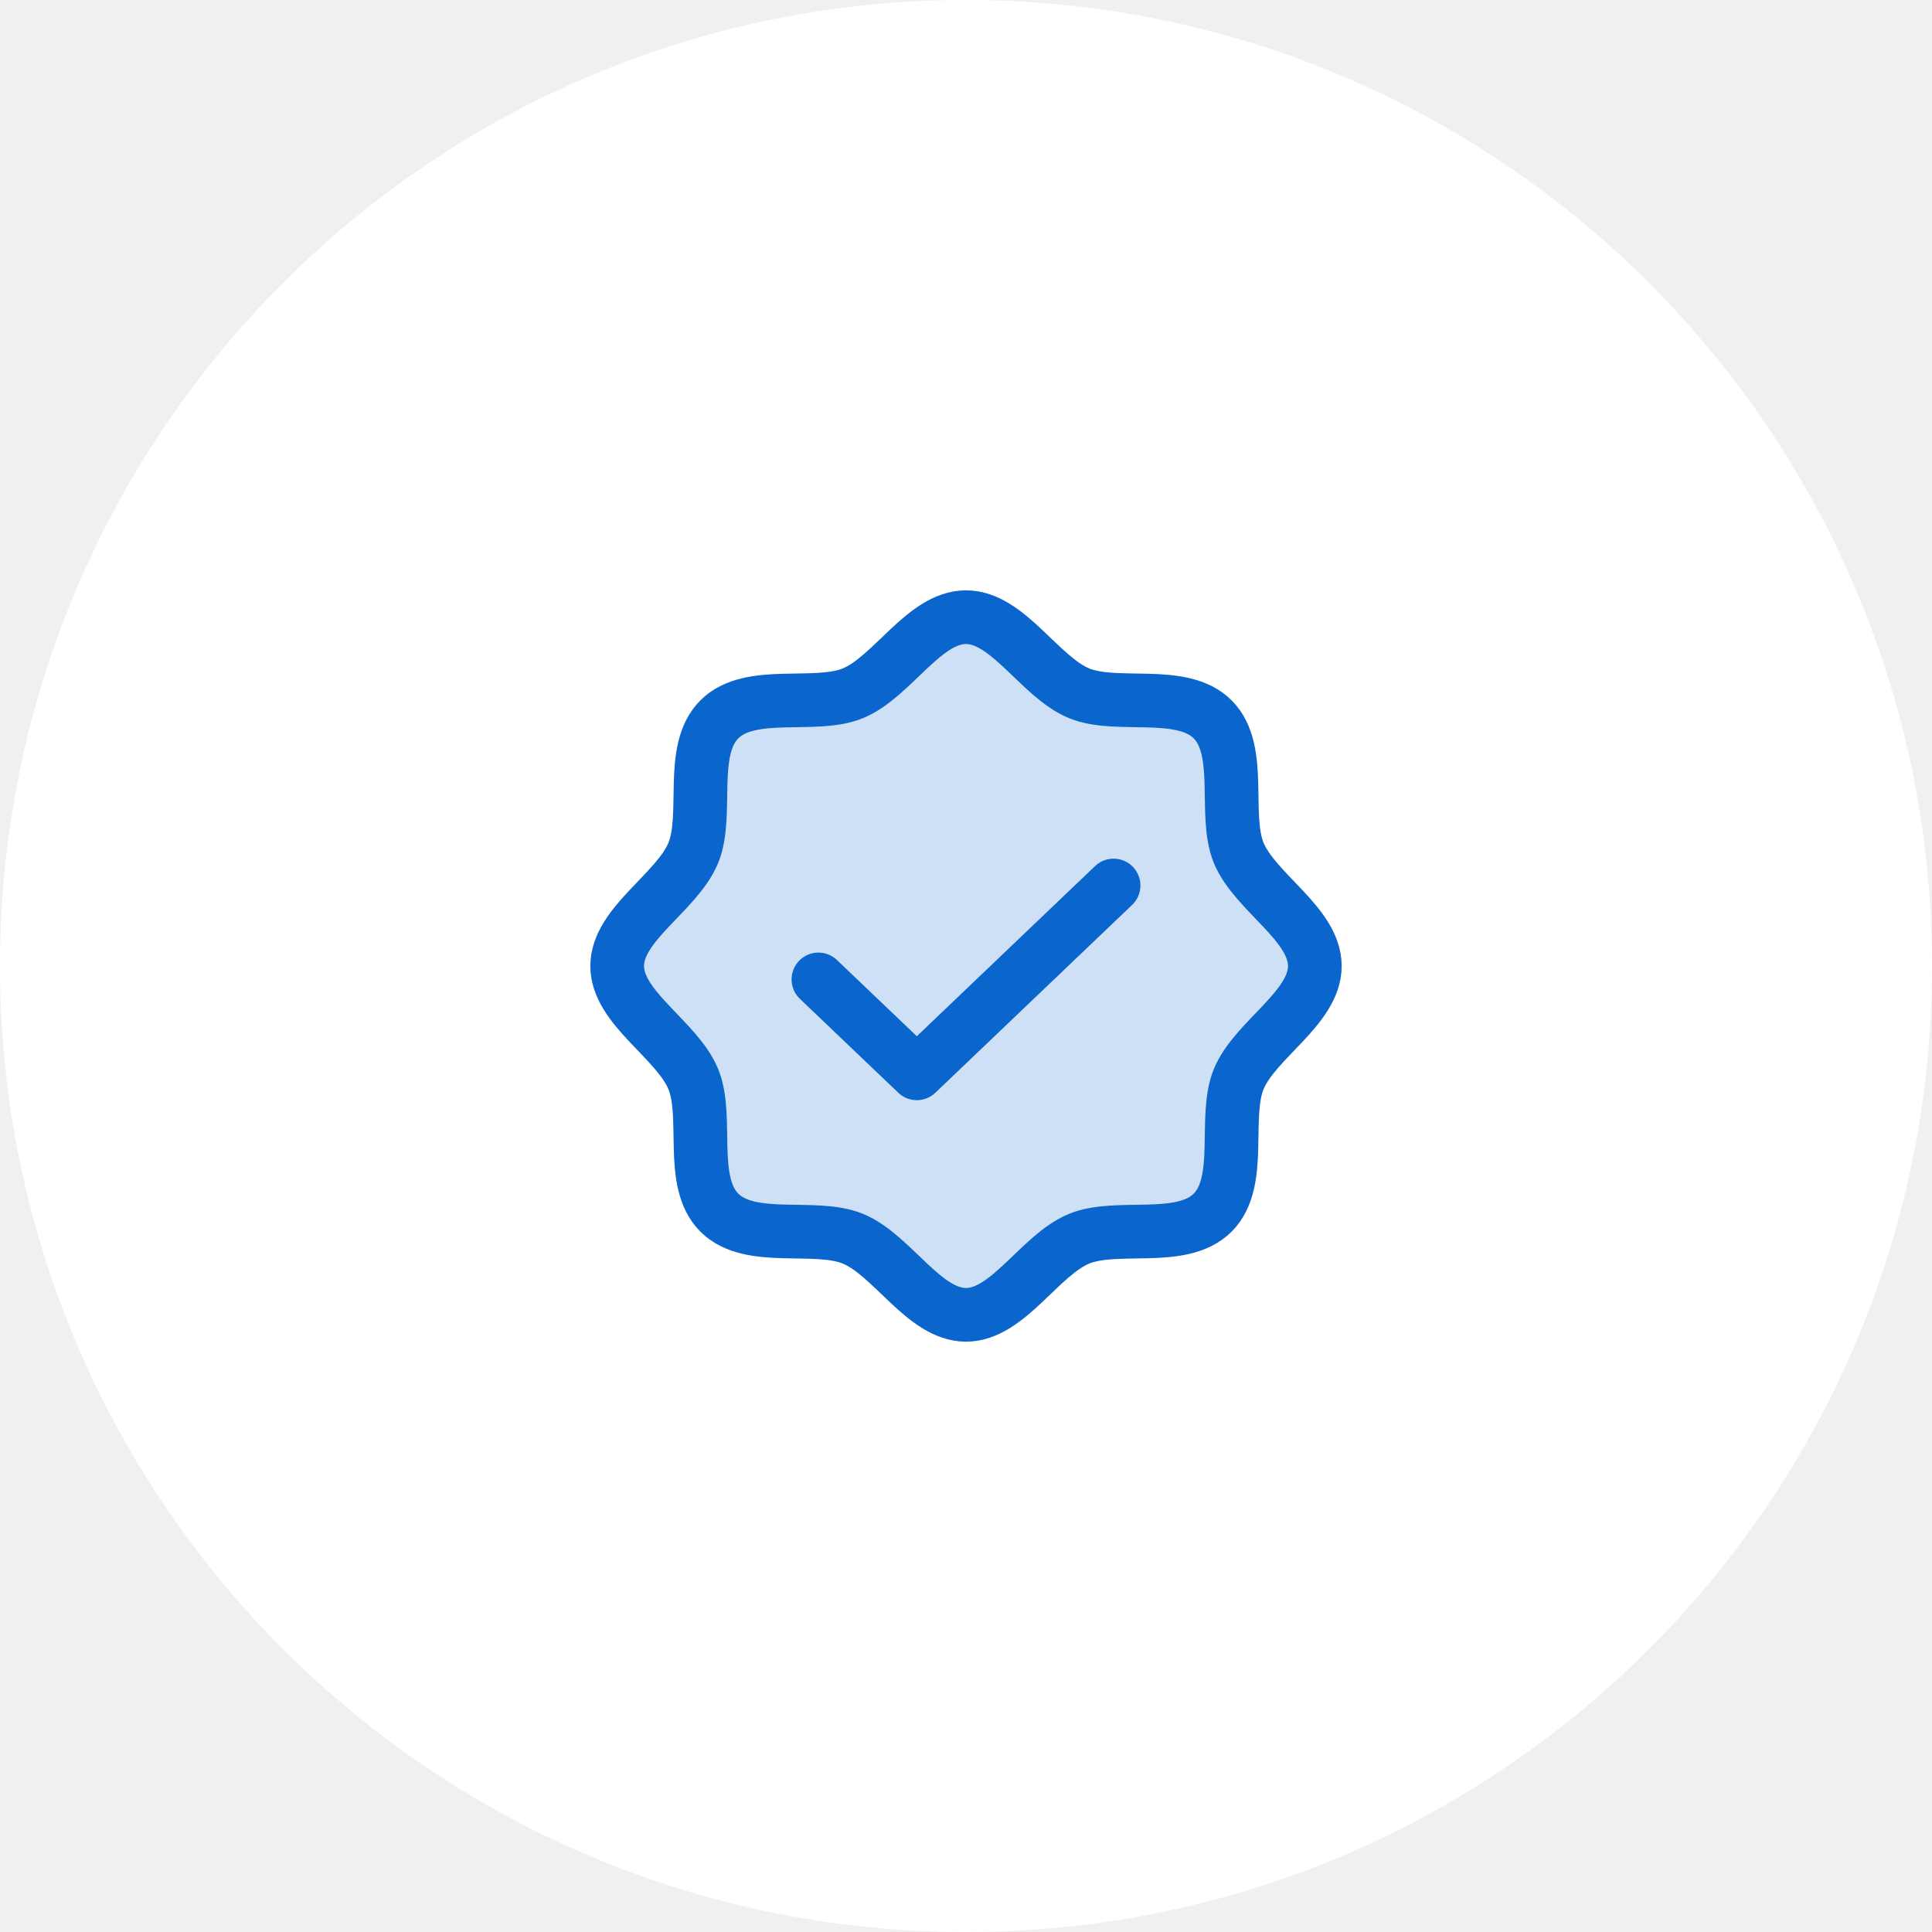
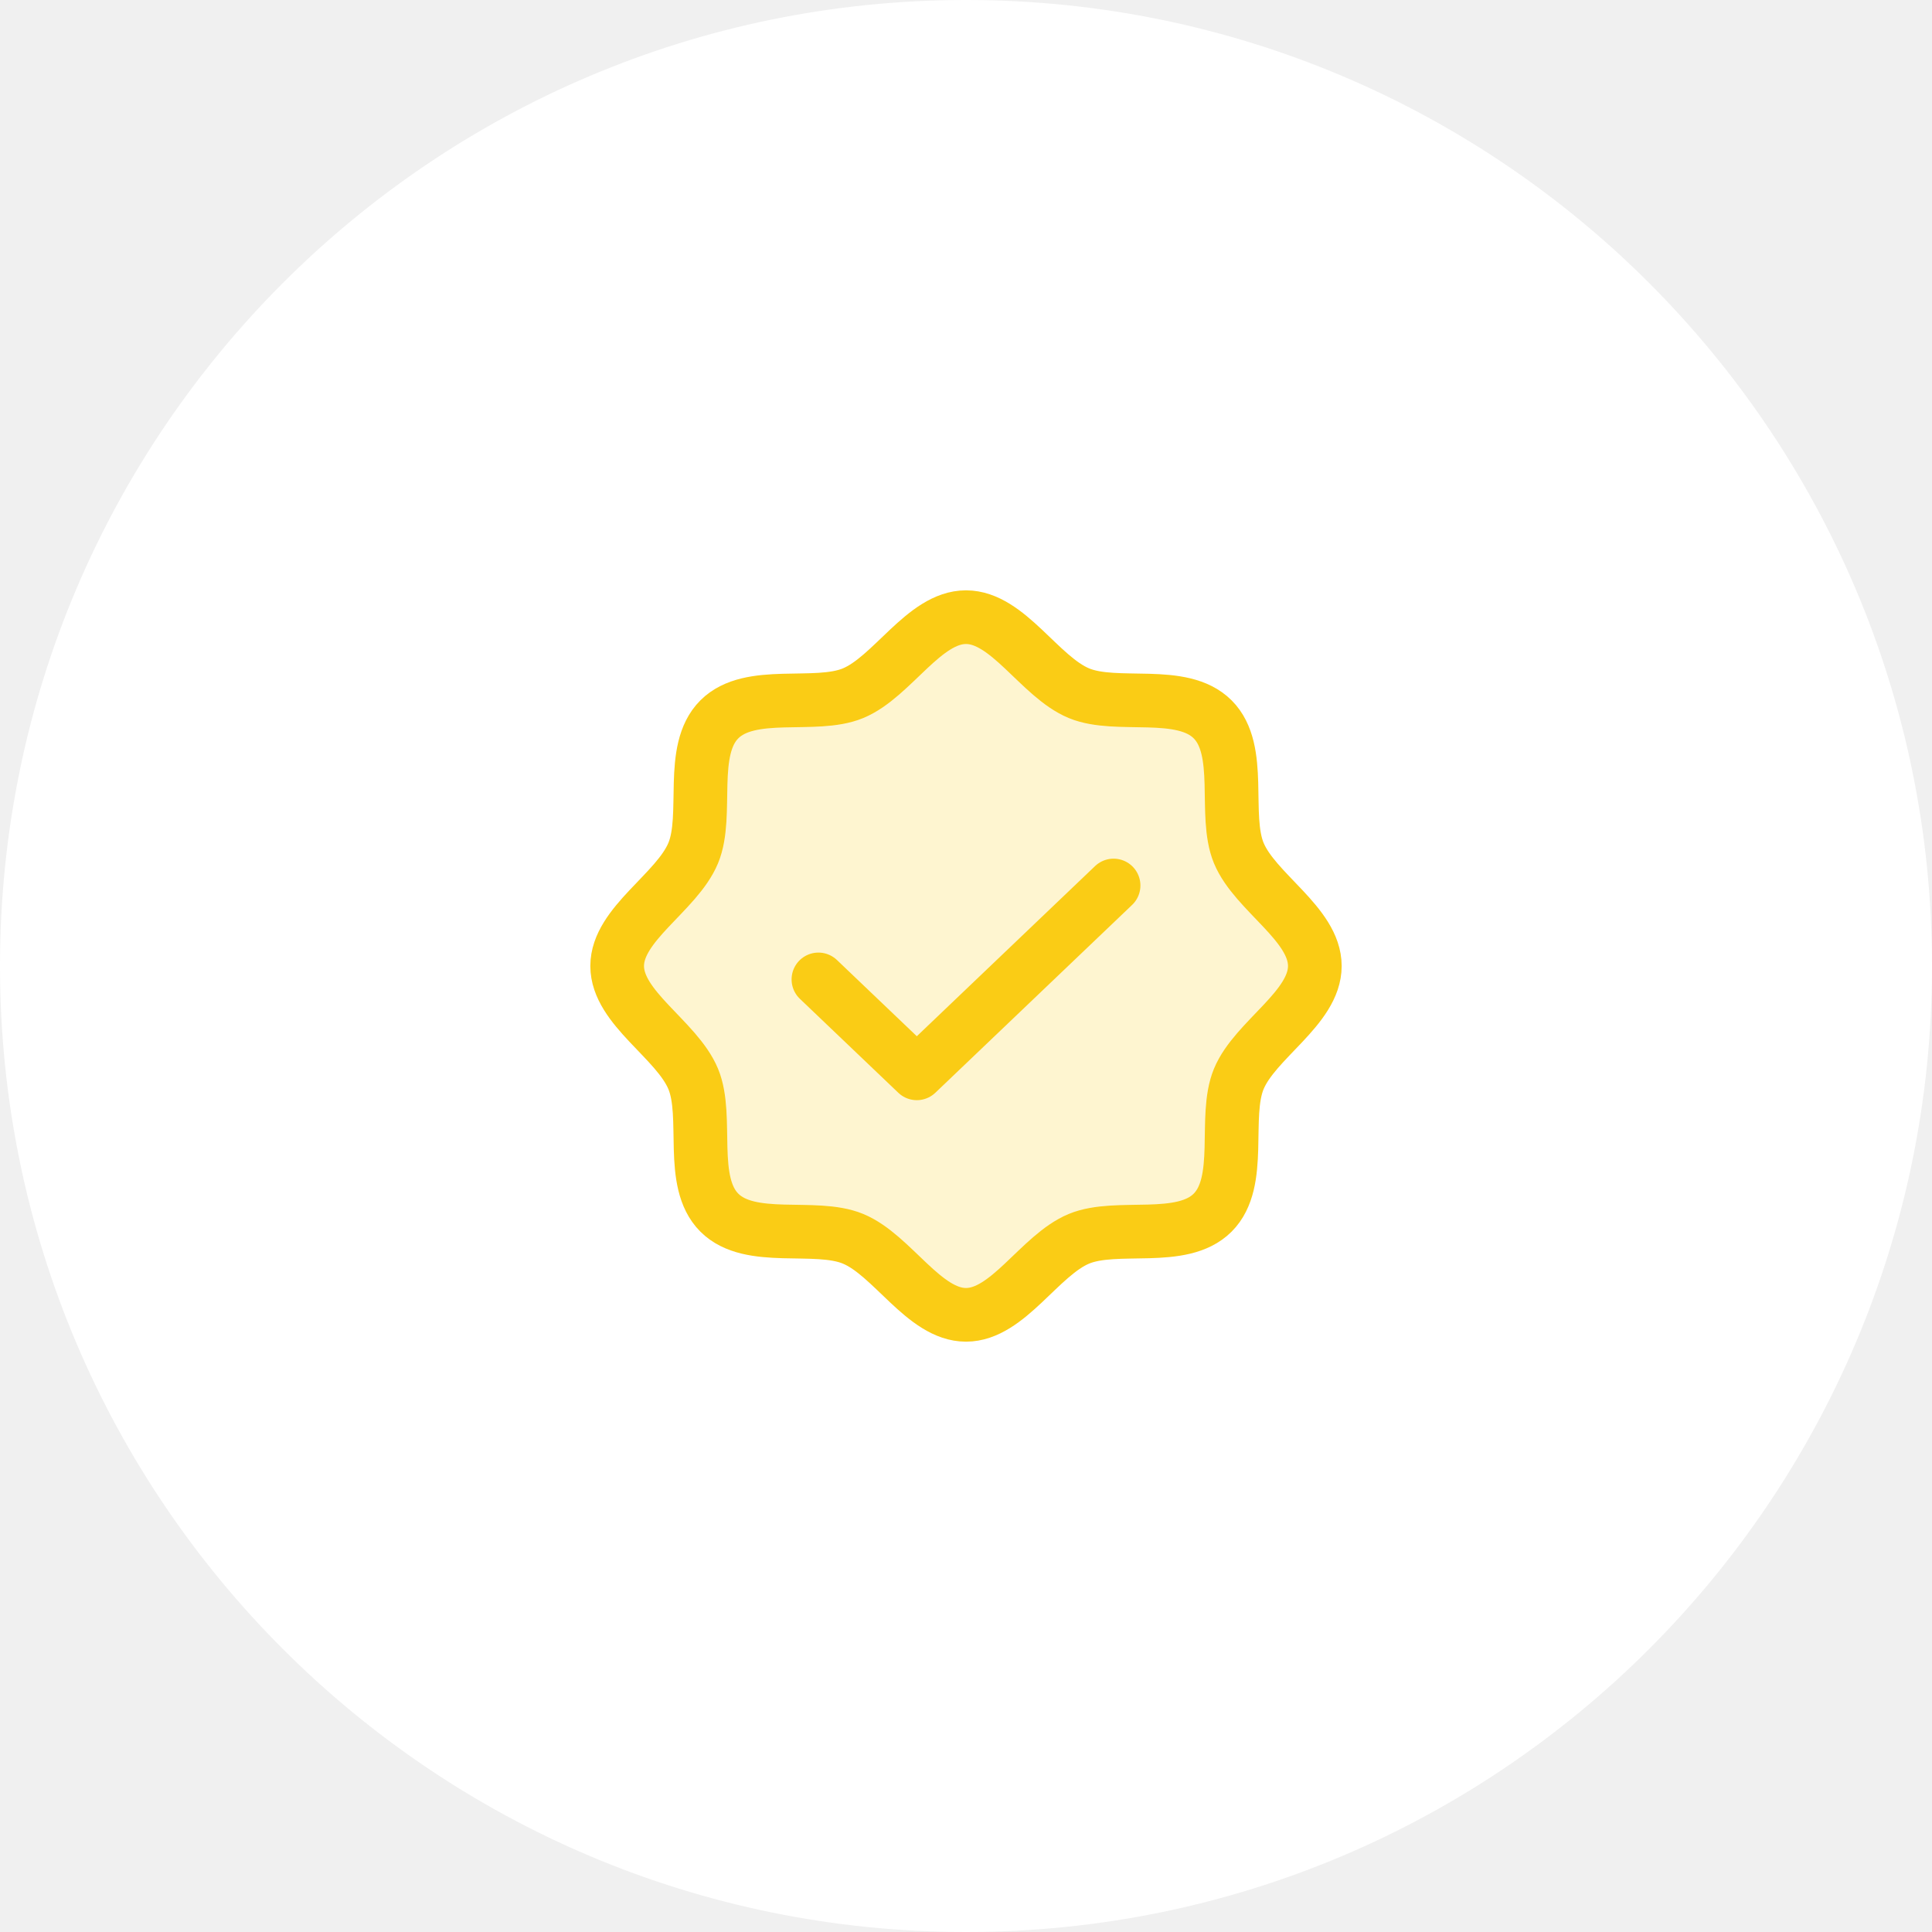
<svg xmlns="http://www.w3.org/2000/svg" width="72" height="72" viewBox="0 0 72 72" fill="none">
  <rect width="72" height="72" rx="36" fill="white" />
  <g clip-path="url(#clip0_1647_32022)">
-     <path opacity="0.2" d="M26.808 45.192C25.657 44.042 26.42 41.627 25.835 40.211C25.227 38.744 23 37.563 23 36C23 34.437 25.228 33.256 25.835 31.789C26.42 30.373 25.657 27.958 26.808 26.808C27.958 25.657 30.373 26.42 31.789 25.835C33.256 25.227 34.437 23 36 23C37.563 23 38.744 25.228 40.211 25.835C41.627 26.42 44.042 25.657 45.192 26.808C46.343 27.958 45.58 30.373 46.165 31.789C46.773 33.256 49 34.437 49 36C49 37.563 46.772 38.744 46.165 40.211C45.58 41.627 46.343 44.042 45.192 45.192C44.042 46.343 41.627 45.58 40.211 46.165C38.744 46.773 37.563 49 36 49C34.437 49 33.256 46.772 31.789 46.165C30.373 45.58 27.958 46.343 26.808 45.192Z" fill="#0A65CC" />
-     <path d="M26.808 45.192C25.657 44.042 26.42 41.627 25.835 40.211C25.227 38.744 23 37.563 23 36C23 34.437 25.228 33.256 25.835 31.789C26.42 30.373 25.657 27.958 26.808 26.808C27.958 25.657 30.373 26.42 31.789 25.835C33.256 25.227 34.437 23 36 23C37.563 23 38.744 25.228 40.211 25.835C41.627 26.42 44.042 25.657 45.192 26.808C46.343 27.958 45.58 30.373 46.165 31.789C46.773 33.256 49 34.437 49 36C49 37.563 46.772 38.744 46.165 40.211C45.58 41.627 46.343 44.042 45.192 45.192C44.042 46.343 41.627 45.58 40.211 46.165C38.744 46.773 37.563 49 36 49C34.437 49 33.256 46.772 31.789 46.165C30.373 45.58 27.958 46.343 26.808 45.192Z" stroke="#0A65CC" stroke-width="2" stroke-linecap="round" stroke-linejoin="round" />
-     <path d="M41.5 33L34.167 40L30.5 36.5" stroke="#0A65CC" stroke-width="2" stroke-linecap="round" stroke-linejoin="round" />
+     <path opacity="0.2" d="M26.808 45.192C25.657 44.042 26.42 41.627 25.835 40.211C25.227 38.744 23 37.563 23 36C23 34.437 25.228 33.256 25.835 31.789C26.42 30.373 25.657 27.958 26.808 26.808C27.958 25.657 30.373 26.42 31.789 25.835C33.256 25.227 34.437 23 36 23C37.563 23 38.744 25.228 40.211 25.835C41.627 26.42 44.042 25.657 45.192 26.808C46.343 27.958 45.58 30.373 46.165 31.789C46.773 33.256 49 34.437 49 36C49 37.563 46.772 38.744 46.165 40.211C45.58 41.627 46.343 44.042 45.192 45.192C44.042 46.343 41.627 45.58 40.211 46.165C38.744 46.773 37.563 49 36 49C34.437 49 33.256 46.772 31.789 46.165C30.373 45.58 27.958 46.343 26.808 45.192Z" fill="#facc15" />
+     <path d="M26.808 45.192C25.657 44.042 26.42 41.627 25.835 40.211C25.227 38.744 23 37.563 23 36C23 34.437 25.228 33.256 25.835 31.789C26.42 30.373 25.657 27.958 26.808 26.808C27.958 25.657 30.373 26.42 31.789 25.835C33.256 25.227 34.437 23 36 23C37.563 23 38.744 25.228 40.211 25.835C41.627 26.42 44.042 25.657 45.192 26.808C46.343 27.958 45.58 30.373 46.165 31.789C46.773 33.256 49 34.437 49 36C49 37.563 46.772 38.744 46.165 40.211C45.58 41.627 46.343 44.042 45.192 45.192C44.042 46.343 41.627 45.58 40.211 46.165C38.744 46.773 37.563 49 36 49C34.437 49 33.256 46.772 31.789 46.165C30.373 45.58 27.958 46.343 26.808 45.192Z" stroke="#facc15" stroke-width="2" stroke-linecap="round" stroke-linejoin="round" />
+     <path d="M41.5 33L34.167 40L30.5 36.5" stroke="#facc15" stroke-width="2" stroke-linecap="round" stroke-linejoin="round" />
  </g>
  <defs>
    <clipPath id="clip0_1647_32022">
      <rect width="32" height="32" fill="white" transform="translate(20 20)" />
    </clipPath>
  </defs>
</svg>
